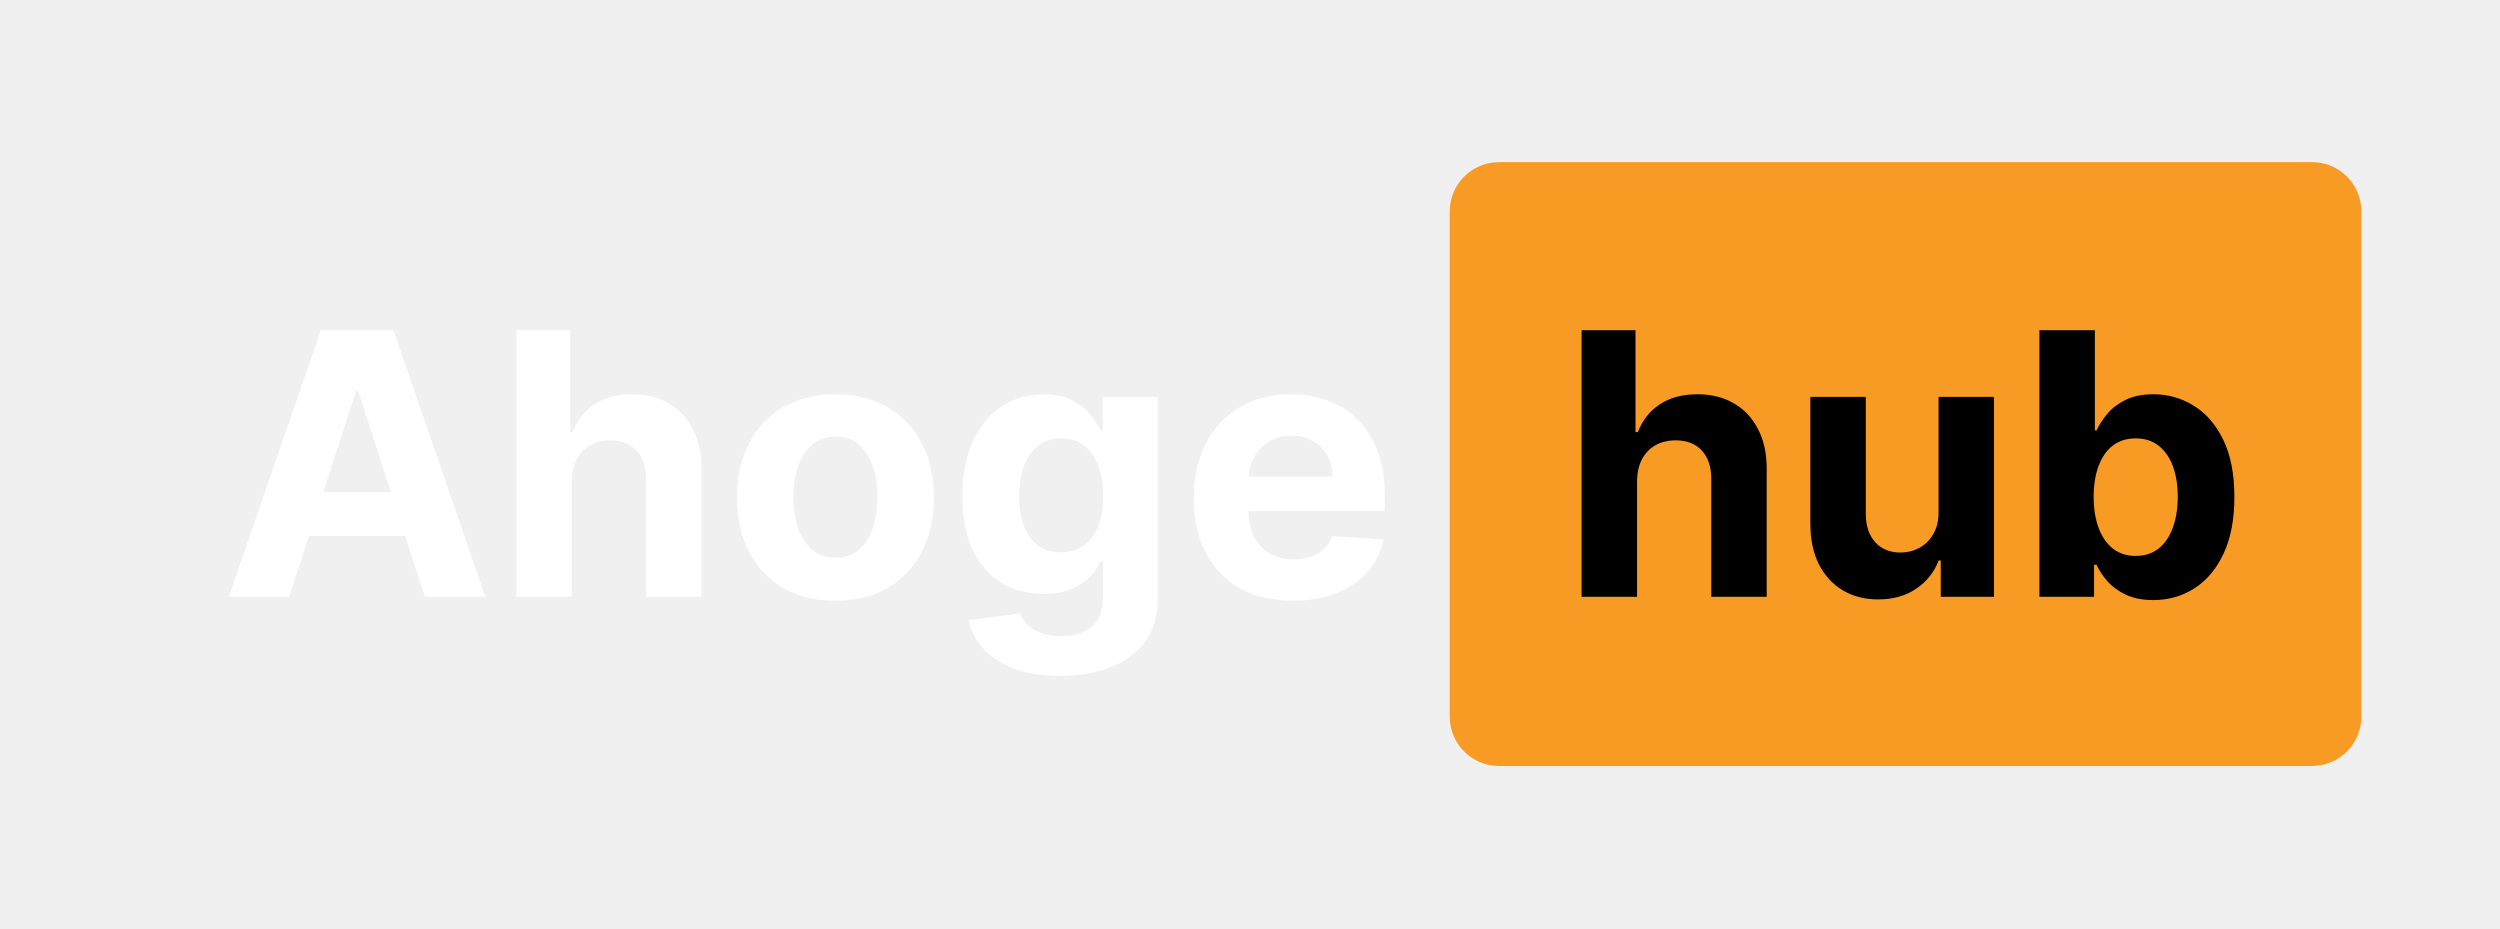
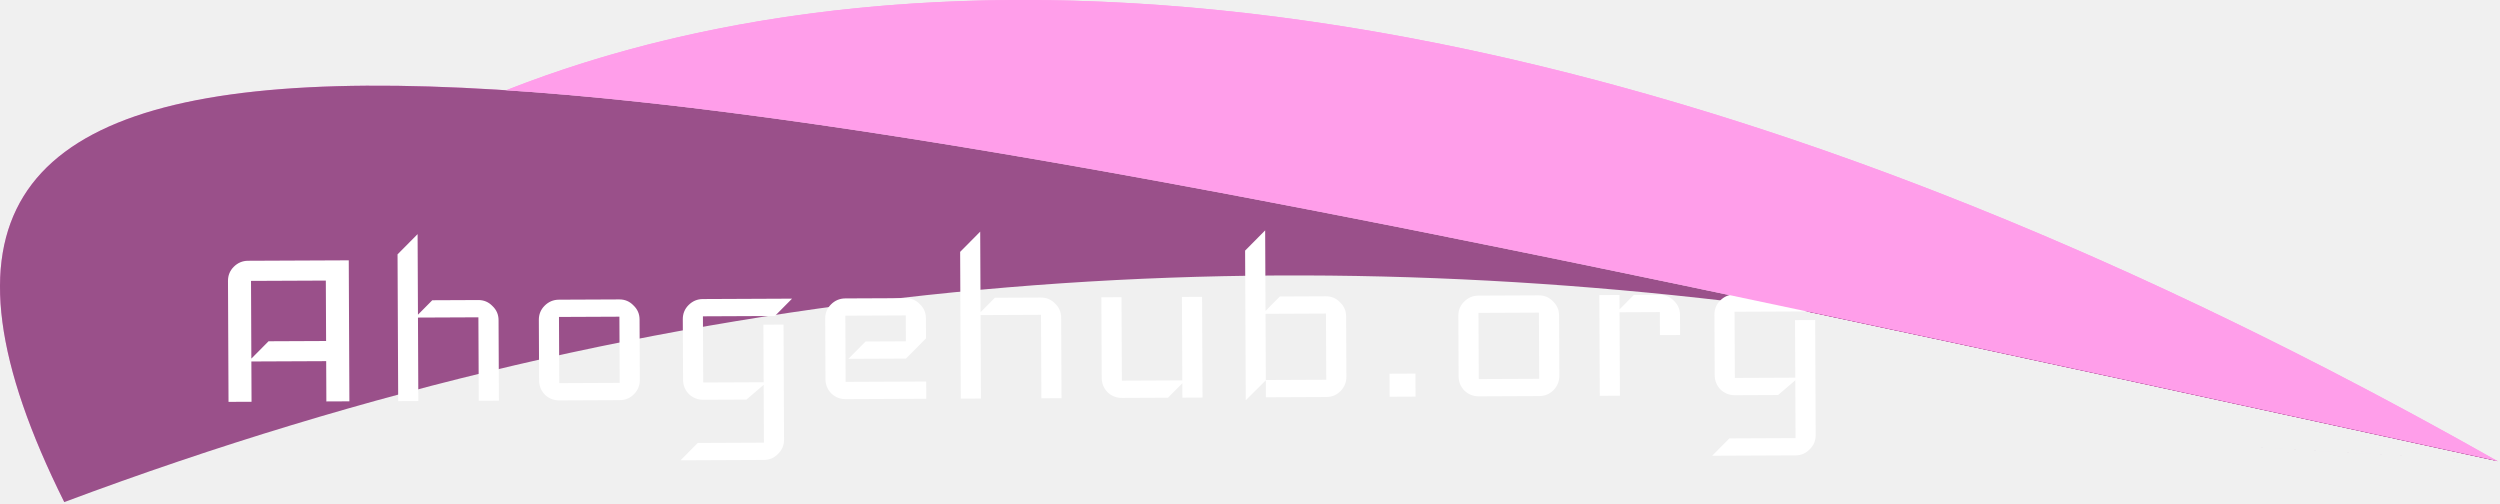
- <svg xmlns="http://www.w3.org/2000/svg" width="1064" height="395" viewBox="0 0 1064 395" fill="none">
-   <path d="M123.082 254H97.378L136.544 140.545H167.456L206.567 254H180.862L152.443 166.472H151.557L123.082 254ZM121.476 209.405H182.192V228.129H121.476V209.405ZM243.378 204.807V254H219.779V140.545H242.714V183.922H243.711C245.631 178.899 248.733 174.966 253.018 172.122C257.302 169.241 262.675 167.801 269.138 167.801C275.047 167.801 280.199 169.094 284.594 171.679C289.026 174.227 292.461 177.902 294.898 182.703C297.373 187.467 298.591 193.173 298.555 199.821V254H274.955V204.031C274.992 198.787 273.662 194.706 270.966 191.788C268.307 188.871 264.577 187.412 259.776 187.412C256.563 187.412 253.719 188.095 251.245 189.462C248.807 190.828 246.887 192.822 245.483 195.445C244.117 198.03 243.415 201.151 243.378 204.807ZM355.573 255.662C346.968 255.662 339.526 253.834 333.247 250.178C327.006 246.484 322.186 241.351 318.789 234.777C315.391 228.166 313.692 220.503 313.692 211.787C313.692 202.997 315.391 195.315 318.789 188.741C322.186 182.131 327.006 176.997 333.247 173.341C339.526 169.648 346.968 167.801 355.573 167.801C364.178 167.801 371.601 169.648 377.843 173.341C384.121 176.997 388.959 182.131 392.357 188.741C395.754 195.315 397.453 202.997 397.453 211.787C397.453 220.503 395.754 228.166 392.357 234.777C388.959 241.351 384.121 246.484 377.843 250.178C371.601 253.834 364.178 255.662 355.573 255.662ZM355.683 237.381C359.598 237.381 362.867 236.273 365.489 234.057C368.111 231.804 370.087 228.739 371.416 224.861C372.783 220.983 373.466 216.57 373.466 211.621C373.466 206.672 372.783 202.259 371.416 198.381C370.087 194.503 368.111 191.437 365.489 189.185C362.867 186.932 359.598 185.805 355.683 185.805C351.732 185.805 348.408 186.932 345.712 189.185C343.053 191.437 341.04 194.503 339.673 198.381C338.344 202.259 337.679 206.672 337.679 211.621C337.679 216.57 338.344 220.983 339.673 224.861C341.04 228.739 343.053 231.804 345.712 234.057C348.408 236.273 351.732 237.381 355.683 237.381ZM451.134 287.682C443.489 287.682 436.933 286.629 431.468 284.524C426.039 282.456 421.718 279.631 418.504 276.048C415.291 272.466 413.205 268.44 412.244 263.972L434.071 261.036C434.736 262.734 435.789 264.322 437.229 265.8C438.669 267.277 440.571 268.459 442.935 269.345C445.335 270.268 448.253 270.73 451.688 270.73C456.821 270.73 461.05 269.474 464.374 266.963C467.735 264.489 469.415 260.334 469.415 254.499V238.932H468.418C467.384 241.295 465.833 243.53 463.764 245.635C461.696 247.74 459.037 249.457 455.787 250.787C452.537 252.116 448.659 252.781 444.154 252.781C437.764 252.781 431.948 251.304 426.703 248.349C421.496 245.358 417.341 240.797 414.239 234.666C411.173 228.499 409.641 220.706 409.641 211.288C409.641 201.649 411.21 193.598 414.35 187.135C417.489 180.672 421.662 175.834 426.869 172.621C432.114 169.408 437.857 167.801 444.098 167.801C448.862 167.801 452.851 168.614 456.064 170.239C459.277 171.827 461.862 173.821 463.82 176.222C465.814 178.585 467.347 180.912 468.418 183.202H469.304V168.909H492.737V254.831C492.737 262.07 490.965 268.126 487.419 273.001C483.874 277.876 478.962 281.533 472.683 283.97C466.442 286.445 459.259 287.682 451.134 287.682ZM451.632 235.054C455.436 235.054 458.649 234.112 461.271 232.229C463.931 230.308 465.962 227.575 467.365 224.03C468.806 220.447 469.526 216.163 469.526 211.178C469.526 206.192 468.824 201.871 467.421 198.214C466.017 194.521 463.986 191.659 461.327 189.628C458.668 187.597 455.436 186.581 451.632 186.581C447.754 186.581 444.486 187.634 441.827 189.739C439.168 191.807 437.155 194.687 435.789 198.381C434.422 202.074 433.739 206.339 433.739 211.178C433.739 216.089 434.422 220.337 435.789 223.919C437.192 227.464 439.205 230.216 441.827 232.173C444.486 234.094 447.754 235.054 451.632 235.054ZM550.296 255.662C541.543 255.662 534.009 253.889 527.693 250.344C521.415 246.761 516.577 241.702 513.179 235.165C509.781 228.591 508.083 220.817 508.083 211.842C508.083 203.089 509.781 195.408 513.179 188.797C516.577 182.186 521.36 177.034 527.527 173.341C533.732 169.648 541.007 167.801 549.354 167.801C554.968 167.801 560.193 168.706 565.031 170.516C569.906 172.288 574.154 174.966 577.773 178.548C581.429 182.131 584.273 186.636 586.304 192.065C588.335 197.457 589.351 203.773 589.351 211.011V217.493H517.5V202.868H567.137C567.137 199.47 566.398 196.46 564.921 193.838C563.443 191.216 561.394 189.166 558.771 187.689C556.186 186.175 553.176 185.418 549.742 185.418C546.159 185.418 542.983 186.249 540.213 187.911C537.48 189.536 535.338 191.733 533.787 194.503C532.236 197.236 531.442 200.283 531.405 203.643V217.548C531.405 221.759 532.181 225.396 533.732 228.462C535.32 231.527 537.554 233.891 540.435 235.553C543.316 237.214 546.732 238.045 550.683 238.045C553.306 238.045 555.706 237.676 557.885 236.938C560.064 236.199 561.929 235.091 563.48 233.614C565.031 232.136 566.213 230.327 567.026 228.185L588.852 229.625C587.744 234.869 585.473 239.449 582.039 243.364C578.641 247.241 574.246 250.27 568.854 252.449C563.499 254.591 557.313 255.662 550.296 255.662Z" fill="white" />
-   <rect x="617" y="69" width="388" height="257" rx="21" fill="#F89B25" />
-   <path d="M696.734 204.807V254H673.134V140.545H696.069V183.922H697.066C698.987 178.899 702.089 174.966 706.373 172.122C710.657 169.241 716.031 167.801 722.494 167.801C728.403 167.801 733.555 169.094 737.95 171.679C742.382 174.227 745.816 177.902 748.254 182.703C750.728 187.467 751.947 193.173 751.91 199.821V254H728.311V204.031C728.347 198.787 727.018 194.706 724.322 191.788C721.663 188.871 717.933 187.412 713.132 187.412C709.919 187.412 707.075 188.095 704.6 189.462C702.163 190.828 700.242 192.822 698.839 195.445C697.472 198.03 696.771 201.151 696.734 204.807ZM825.049 217.77V168.909H848.648V254H825.991V238.544H825.104C823.184 243.53 819.989 247.537 815.52 250.565C811.089 253.594 805.678 255.108 799.289 255.108C793.601 255.108 788.597 253.815 784.276 251.23C779.955 248.645 776.576 244.97 774.138 240.206C771.738 235.442 770.519 229.736 770.482 223.088V168.909H794.081V218.878C794.118 223.901 795.466 227.871 798.126 230.788C800.785 233.706 804.349 235.165 808.817 235.165C811.661 235.165 814.32 234.518 816.795 233.226C819.269 231.896 821.263 229.939 822.778 227.354C824.329 224.768 825.086 221.574 825.049 217.77ZM867.968 254V140.545H891.568V183.202H892.288C893.322 180.912 894.818 178.585 896.775 176.222C898.769 173.821 901.355 171.827 904.531 170.239C907.744 168.614 911.732 167.801 916.497 167.801C922.701 167.801 928.426 169.426 933.67 172.676C938.914 175.889 943.106 180.746 946.245 187.246C949.384 193.709 950.954 201.815 950.954 211.565C950.954 221.057 949.421 229.071 946.356 235.608C943.328 242.108 939.191 247.038 933.947 250.399C928.74 253.723 922.904 255.385 916.441 255.385C911.862 255.385 907.965 254.628 904.752 253.114C901.576 251.599 898.972 249.697 896.941 247.408C894.91 245.081 893.359 242.736 892.288 240.372H891.235V254H867.968ZM891.069 211.455C891.069 216.514 891.771 220.928 893.174 224.695C894.578 228.462 896.609 231.398 899.268 233.503C901.927 235.571 905.159 236.605 908.963 236.605C912.803 236.605 916.053 235.553 918.713 233.447C921.372 231.305 923.384 228.351 924.751 224.584C926.154 220.78 926.856 216.403 926.856 211.455C926.856 206.543 926.173 202.222 924.806 198.491C923.44 194.761 921.427 191.844 918.768 189.739C916.109 187.634 912.84 186.581 908.963 186.581C905.122 186.581 901.872 187.597 899.213 189.628C896.59 191.659 894.578 194.54 893.174 198.27C891.771 202 891.069 206.395 891.069 211.455Z" fill="black" />
+ <svg xmlns="http://www.w3.org/2000/svg" width="834" height="168" viewBox="0 0 834 168" fill="none">
+   <path d="M21.445 167.498C-70.979 -17.935 137.7 5.208 601.961 103.722C673.097 118.816 750.233 135.68 833.206 153.835C342.805 -123.72 62.004 33.086 21.445 167.498Z" fill="#FF9EEA" />
+   <path fill-rule="evenodd" clip-rule="evenodd" d="M601.961 103.722C673.097 118.816 750.233 135.68 833.206 153.835C756.486 131.623 679.607 114.326 601.961 103.722Z" fill="#923C7F" />
+   <path d="M738.44 148.472C775.446 150.586 800.71 152.016 833.206 153.835C750.233 135.68 673.097 118.816 601.961 103.722C137.7 5.208 -70.979 -17.935 21.445 167.498C224.954 91.355 415.665 78.277 601.961 103.722C679.607 114.326 756.486 131.623 833.206 153.835C833.206 153.835 738.381 148.468 738.44 148.472Z" fill="#9A508A" />
+   <path d="M116.555 133.885L108.875 133.919L108.815 120.479L83.856 120.589L83.915 134.029L76.235 134.063L76.057 93.743C76.049 91.887 76.681 90.317 77.956 89.031C79.294 87.681 80.891 87.002 82.747 86.994L116.347 86.845L116.555 133.885ZM108.786 113.759L108.696 93.599L83.737 93.709L83.851 119.629L89.586 113.844L108.786 113.759ZM166.437 133.664L159.717 133.694L159.594 105.854L139.434 105.943L139.557 133.783L132.837 133.813L132.62 84.853L139.311 78.103L139.43 104.983L144.208 100.162L159.568 100.094C161.424 100.086 162.995 100.751 164.281 102.089C165.631 103.363 166.31 104.928 166.318 106.784L166.437 133.664ZM213.446 126.736C213.455 128.592 212.79 130.195 211.452 131.545C210.177 132.83 208.612 133.477 206.756 133.486L186.596 133.575C184.74 133.583 183.138 132.95 181.788 131.676C180.502 130.338 179.855 128.741 179.847 126.885L179.758 106.725C179.749 104.869 180.382 103.298 181.657 102.012C182.995 100.662 184.592 99.983 186.448 99.975L206.608 99.886C208.464 99.878 210.035 100.543 211.32 101.881C212.67 103.155 213.349 104.72 213.357 106.576L213.446 126.736ZM206.731 127.726L206.633 105.646L186.473 105.735L186.571 127.815L206.731 127.726ZM264.23 99.631L258.495 105.416L234.495 105.523L234.593 127.602L254.753 127.513L254.668 108.313L261.388 108.284L261.558 146.683C261.566 148.539 260.901 150.11 259.562 151.396C258.288 152.746 256.723 153.425 254.867 153.433L227.028 153.556L232.762 147.771L254.842 147.673L254.757 128.377L249.018 133.299L234.618 133.362C232.762 133.371 231.16 132.738 229.81 131.464C228.524 130.125 227.877 128.528 227.869 126.672L227.78 106.512C227.771 104.656 228.404 103.085 229.679 101.8C231.017 100.45 232.614 99.771 234.47 99.763L264.23 99.631ZM309.007 133.033L282.127 133.152C280.271 133.16 278.668 132.527 277.318 131.253C276.032 129.915 275.385 128.318 275.377 126.462L275.288 106.302C275.28 104.446 275.913 102.875 277.187 101.59C278.525 100.24 280.122 99.561 281.978 99.552L302.138 99.463C303.994 99.455 305.565 100.12 306.851 101.458C308.2 102.733 308.879 104.298 308.888 106.154L308.917 112.873L302.227 119.623L283.027 119.708L288.762 113.923L302.202 113.863L302.163 105.223L282.004 105.312L282.101 127.392L308.981 127.273L309.007 133.033ZM354.122 132.834L347.402 132.863L347.279 105.024L327.119 105.113L327.243 132.953L320.523 132.982L320.306 84.023L326.996 77.273L327.115 104.153L331.894 99.332L347.254 99.264C349.11 99.255 350.681 99.921 351.967 101.259C353.316 102.533 353.995 104.098 354.003 105.954L354.122 132.834ZM401.162 132.626L394.442 132.655L394.421 127.855L389.642 132.677L374.282 132.744C372.426 132.753 370.823 132.12 369.474 130.846C368.188 129.507 367.541 127.91 367.532 126.054L367.414 99.174L374.133 99.145L374.257 126.985L394.416 126.895L394.293 99.056L401.013 99.026L401.162 132.626ZM449.154 125.693C449.162 127.549 448.497 129.152 447.159 130.502C445.885 131.788 444.32 132.435 442.464 132.443L422.304 132.532L422.279 126.868L415.588 133.522L415.368 83.602L422.058 76.853L422.177 103.732L426.955 98.911L442.315 98.843C444.171 98.835 445.742 99.5 447.028 100.838C448.378 102.112 449.057 103.677 449.065 105.533L449.154 125.693ZM442.438 126.683L442.341 104.603L422.181 104.692L422.279 126.772L442.438 126.683ZM472.224 132.311L463.584 132.349L463.55 124.67L472.19 124.631L472.224 132.311ZM520.193 125.379C520.202 127.235 519.537 128.838 518.199 130.188C516.924 131.473 515.359 132.12 513.503 132.129L493.343 132.218C491.487 132.226 489.885 131.593 488.535 130.319C487.249 128.981 486.602 127.384 486.594 125.528L486.505 105.368C486.496 103.512 487.129 101.941 488.404 100.655C489.742 99.305 491.339 98.626 493.195 98.618L513.355 98.529C515.211 98.521 516.782 99.186 518.067 100.524C519.417 101.798 520.096 103.363 520.104 105.219L520.193 125.379ZM513.478 126.369L513.38 104.289L493.22 104.378L493.318 126.458L513.478 126.369ZM560.476 111.761L553.756 111.79L553.722 104.11L540.282 104.17L540.405 132.01L533.686 132.039L533.537 98.44L540.257 98.41L540.278 103.21L545.057 98.389L553.697 98.35C555.553 98.342 557.124 99.007 558.41 100.346C559.759 101.62 560.438 103.185 560.446 105.041L560.476 111.761ZM608.382 98.109L602.648 103.894L578.648 104L578.746 126.08L598.906 125.991L598.821 106.791L605.541 106.761L605.711 145.161C605.719 147.017 605.054 148.588 603.715 149.874C602.441 151.223 600.876 151.902 599.02 151.911L571.181 152.034L576.915 146.248L598.995 146.151L598.91 126.855L593.171 131.776L578.771 131.84C576.915 131.848 575.313 131.215 573.963 129.941C572.677 128.603 572.03 127.006 572.022 125.15L571.933 104.99C571.924 103.134 572.557 101.563 573.832 100.277C575.17 98.927 576.767 98.248 578.623 98.24L608.382 98.109Z" fill="white" />
+   <path fill-rule="evenodd" clip-rule="evenodd" d="M601.961 103.722C673.097 118.816 750.233 135.68 833.206 153.835C756.486 131.623 679.607 114.326 601.961 103.722Z" fill="#923C7F" />
+   <path fill-rule="evenodd" clip-rule="evenodd" d="M168.866 30.104C269.938 36.685 415.29 64.111 601.961 103.722C673.097 118.816 750.233 135.68 833.206 153.835L738.44 148.472C775.446 150.586 800.71 152.016 833.206 153.835C528.253 -18.761 304.351 -23.394 168.866 30.104Z" fill="#FF9EEA" />
</svg>
